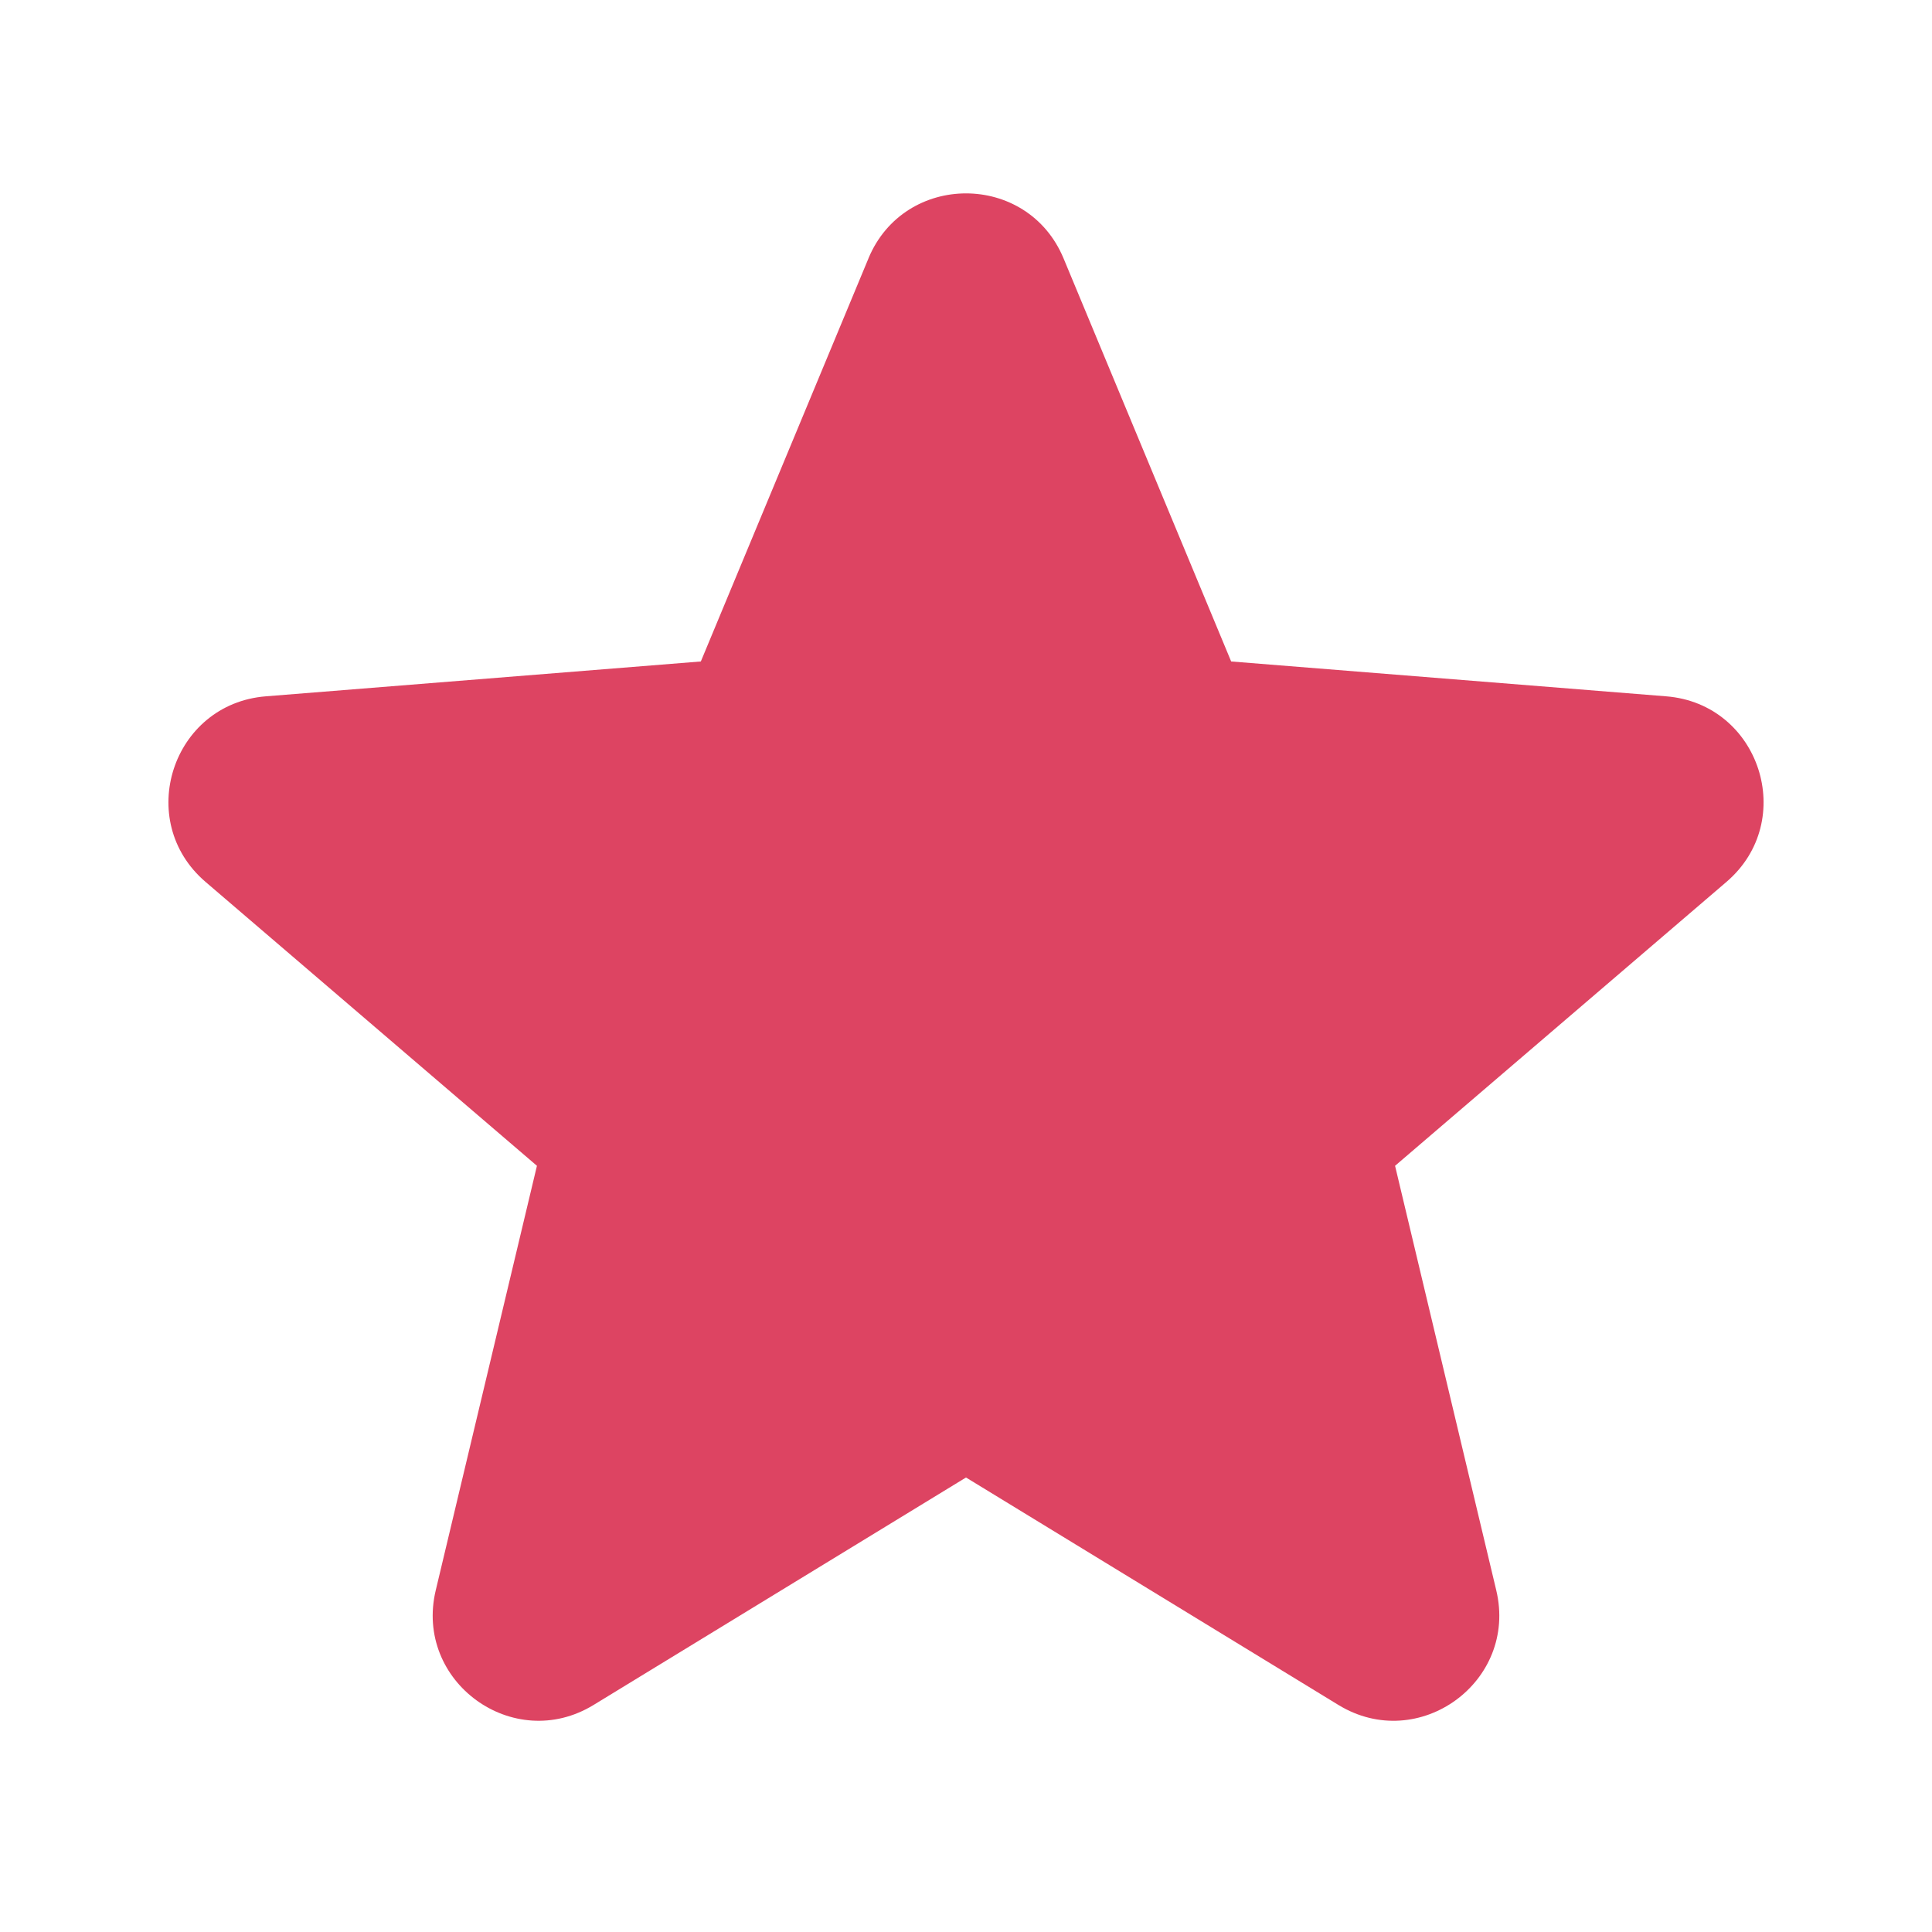
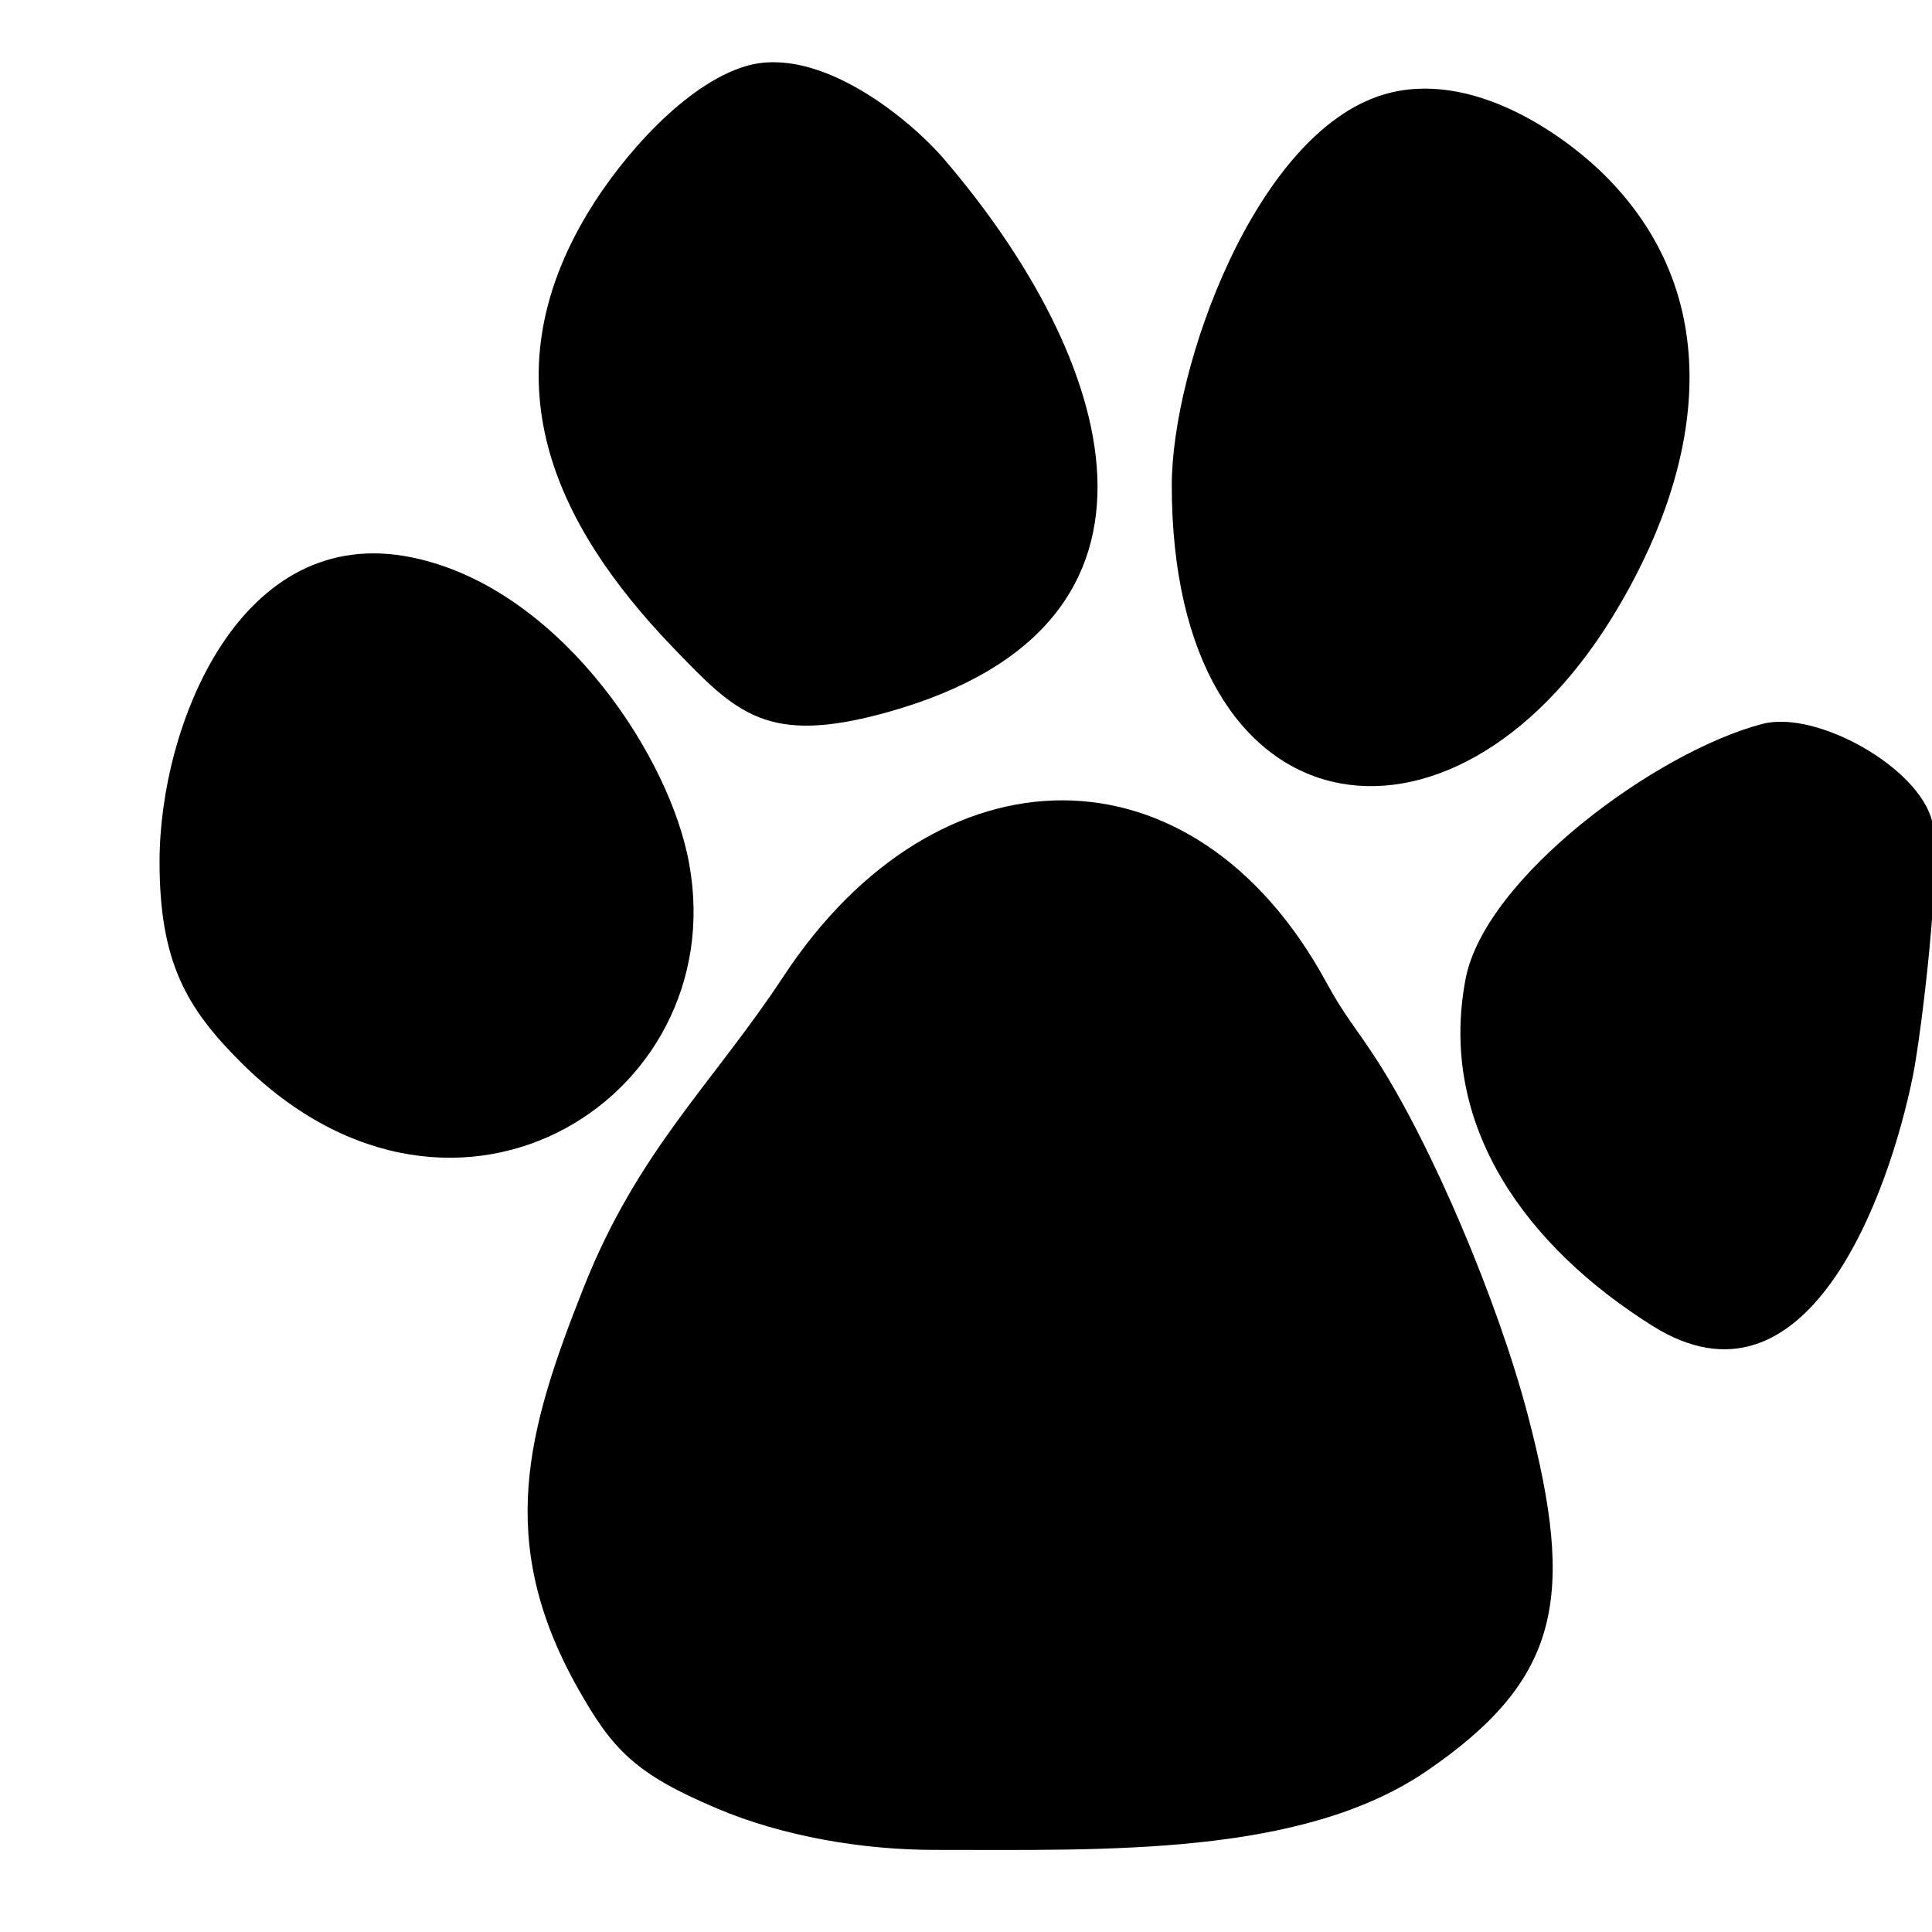
- <svg xmlns="http://www.w3.org/2000/svg" viewBox="0 0 24 24" width="1em" height="1em" fill="#DD4462" aria-hidden="true" focusable="false">
-   <path fill-rule="evenodd" d="M10.788 3.21c.448-1.077 1.976-1.077 2.424 0l2.082 5.007 5.404.433c1.164.093 1.636 1.545.749 2.305l-4.117 3.527 1.257 5.273c.271 1.136-.964 2.033-1.96 1.425L12 18.354 7.373 21.18c-.996.608-2.231-.29-1.96-1.425l1.257-5.273-4.117-3.527c-.887-.76-.415-2.212.749-2.305l5.404-.433 2.082-5.006z" clip-rule="evenodd" />
+ <svg xmlns="http://www.w3.org/2000/svg" width="1em" height="1em" viewBox="95 90 390 420" fill="currentColor" aria-hidden="false" role="img">
+   <g id="surface1">
+     <path style=" stroke:none;fill-rule:evenodd;fill:currentColor" d="M 283.504 492.152 C 320.414 492.141 362.992 493.578 390.18 474.977 C 419.344 455.012 422.512 437.227 412.156 397.703 C 405.66 372.934 391.191 338.711 379.062 320.059 C 374.488 313.031 372.367 310.969 368.289 303.48 C 339.527 250.699 283.816 251.344 250.305 302.285 C 234.926 325.645 218.73 340.023 206.875 369.914 C 194.633 400.824 187.582 425.082 205.668 457.098 C 213.211 470.461 218.145 475.645 235.895 483.152 C 250.145 489.191 267.527 492.188 283.504 492.152 " />
+     <path style=" stroke:none;fill-rule:evenodd;fill:currentColor" d="M 380.836 110.539 C 352.934 118.844 334.723 169.922 334.734 195.543 C 334.77 272.012 395.453 281.156 430.508 224.156 C 450.012 192.434 456.152 155.363 428.965 128.211 C 419.84 119.109 399.715 104.93 380.836 110.539 " />
+     <path style=" stroke:none;fill-rule:evenodd;fill:currentColor" d="M 242.094 104.387 C 228.973 108.316 215.238 123.961 207.879 136.125 C 185.863 172.516 200.379 203.824 226.32 230.781 C 240.156 245.168 246.793 252.129 272.977 244.812 C 341.645 225.621 321.738 167.148 285.211 124.57 C 277.84 115.965 258.07 99.605 242.094 104.387 " />
+     <path style=" stroke:none;fill-rule:evenodd;fill:currentColor" d="M 114.684 277.32 C 114.684 299.094 120.504 309.148 132.438 321.016 C 179.539 367.887 240.988 327.418 229.34 275.418 C 224.133 252.172 200.715 217.602 169.598 211.188 C 132.207 203.469 114.684 247.727 114.684 277.32 " />
+     <path style=" stroke:none;fill-rule:evenodd;fill:currentColor" d="M 463.199 247.359 C 440.172 253.301 402.781 280.824 398.598 302.848 C 392.48 335.059 412.215 361.254 439.184 378.199 C 472.648 399.246 490.492 350.344 495.859 323.836 C 497.609 315.176 502.266 277.574 500.027 268.543 C 497.105 256.746 474.848 244.352 463.199 247.359 " />
+   </g>
</svg>
